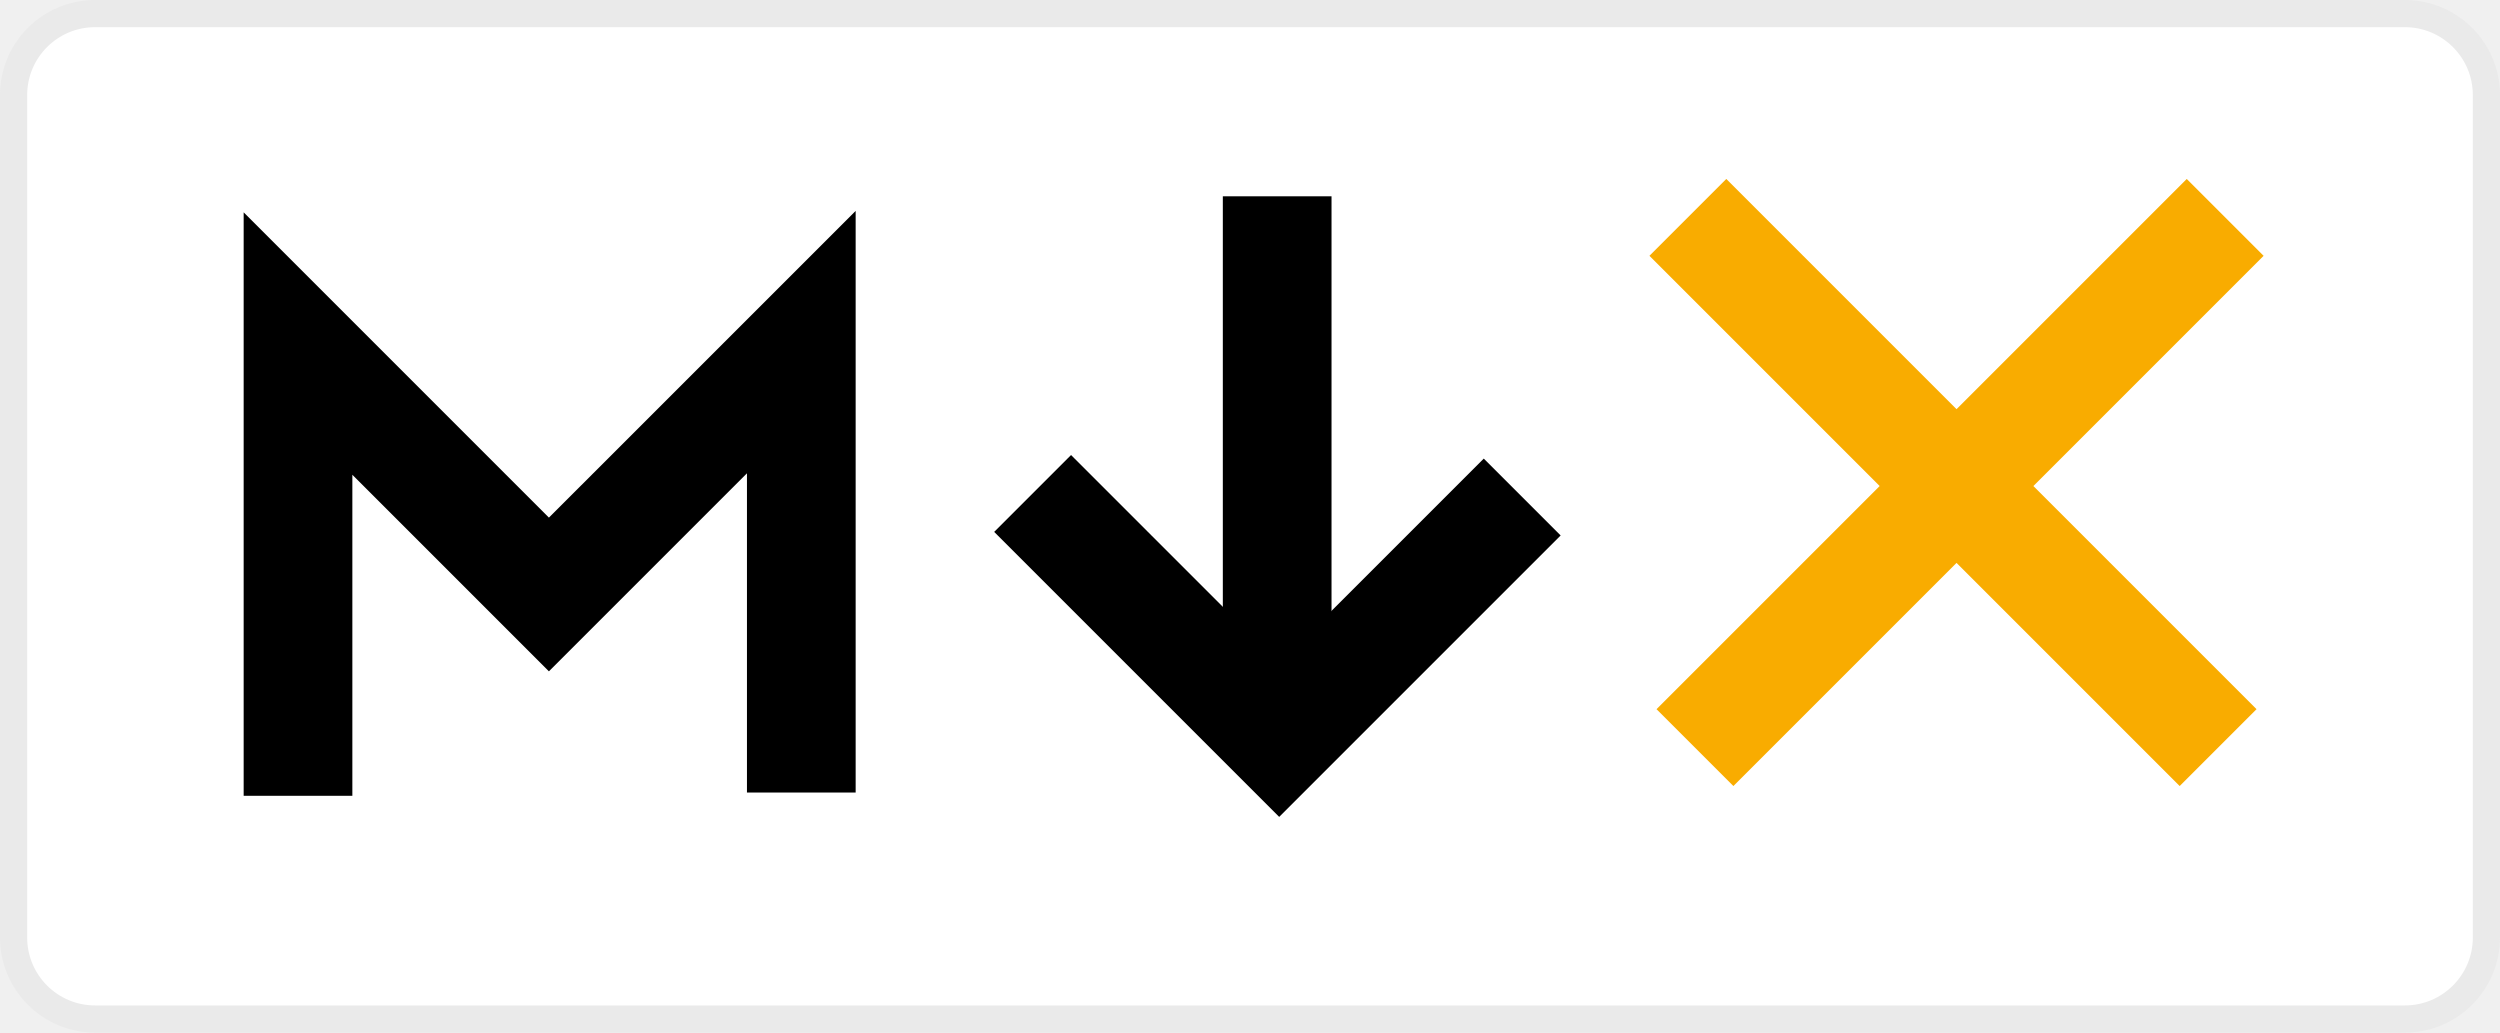
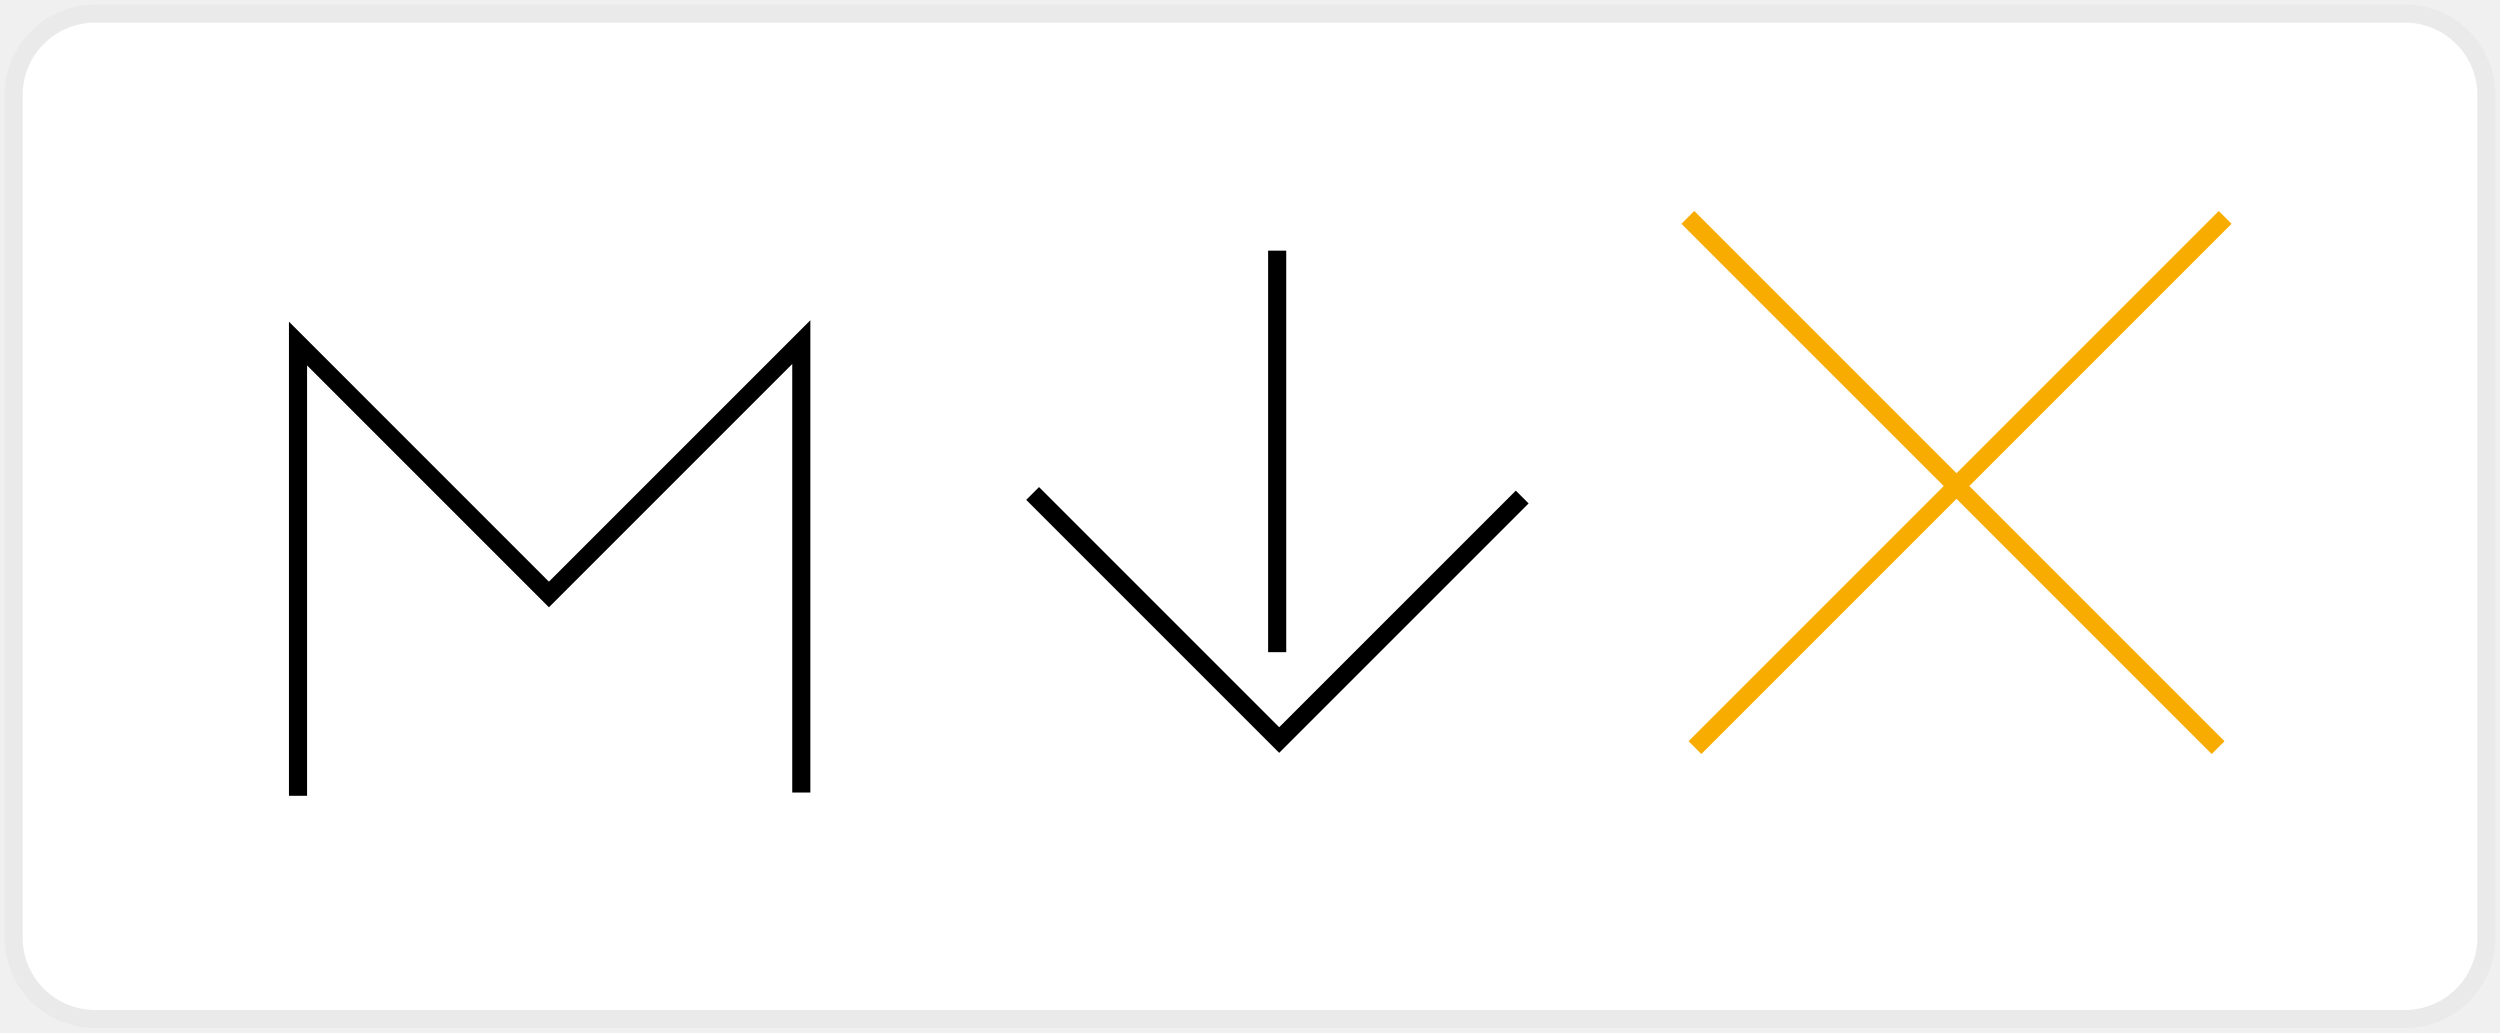
<svg xmlns="http://www.w3.org/2000/svg" viewBox="0 0 138 57">
  <g fill="none" fill-rule="evenodd">
-     <rect width="136.5" height="55.5" x=".75" y=".75" fill="#FFF" stroke="#EAEAEA" stroke-width="1.5" rx="4.5" />
-     <g stroke="#000" stroke-width="6">
-       <path stroke-linecap="square" d="M70.5 36V13.836" />
+     <rect width="136.5" height="55.5" x=".75" y=".75" fill="#FFF" stroke="#EAEAEA" strokeWidth="1.5" rx="4.5" />
+     <g stroke="#000" strokeWidth="6">
+       <path strokeLinecap="square" d="M70.5 36V13.836" />
      <path d="M57 27.239L70.611 40.85l13.415-13.414" />
    </g>
-     <path stroke="#000" stroke-width="6" d="M16.45 43.928V18.964L30.3 32.815l13.932-13.931v24.865" />
-     <g stroke="#F9AC00" stroke-width="6">
+     <path stroke="#000" strokeWidth="6" d="M16.45 43.928V18.964L30.3 32.815l13.932-13.931v24.865" />
+     <g stroke="#F9AC00" strokeWidth="6">
      <path d="M122.439 41.268L93.17 12M93.561 41.268L122.83 12" />
    </g>
  </g>
</svg>
